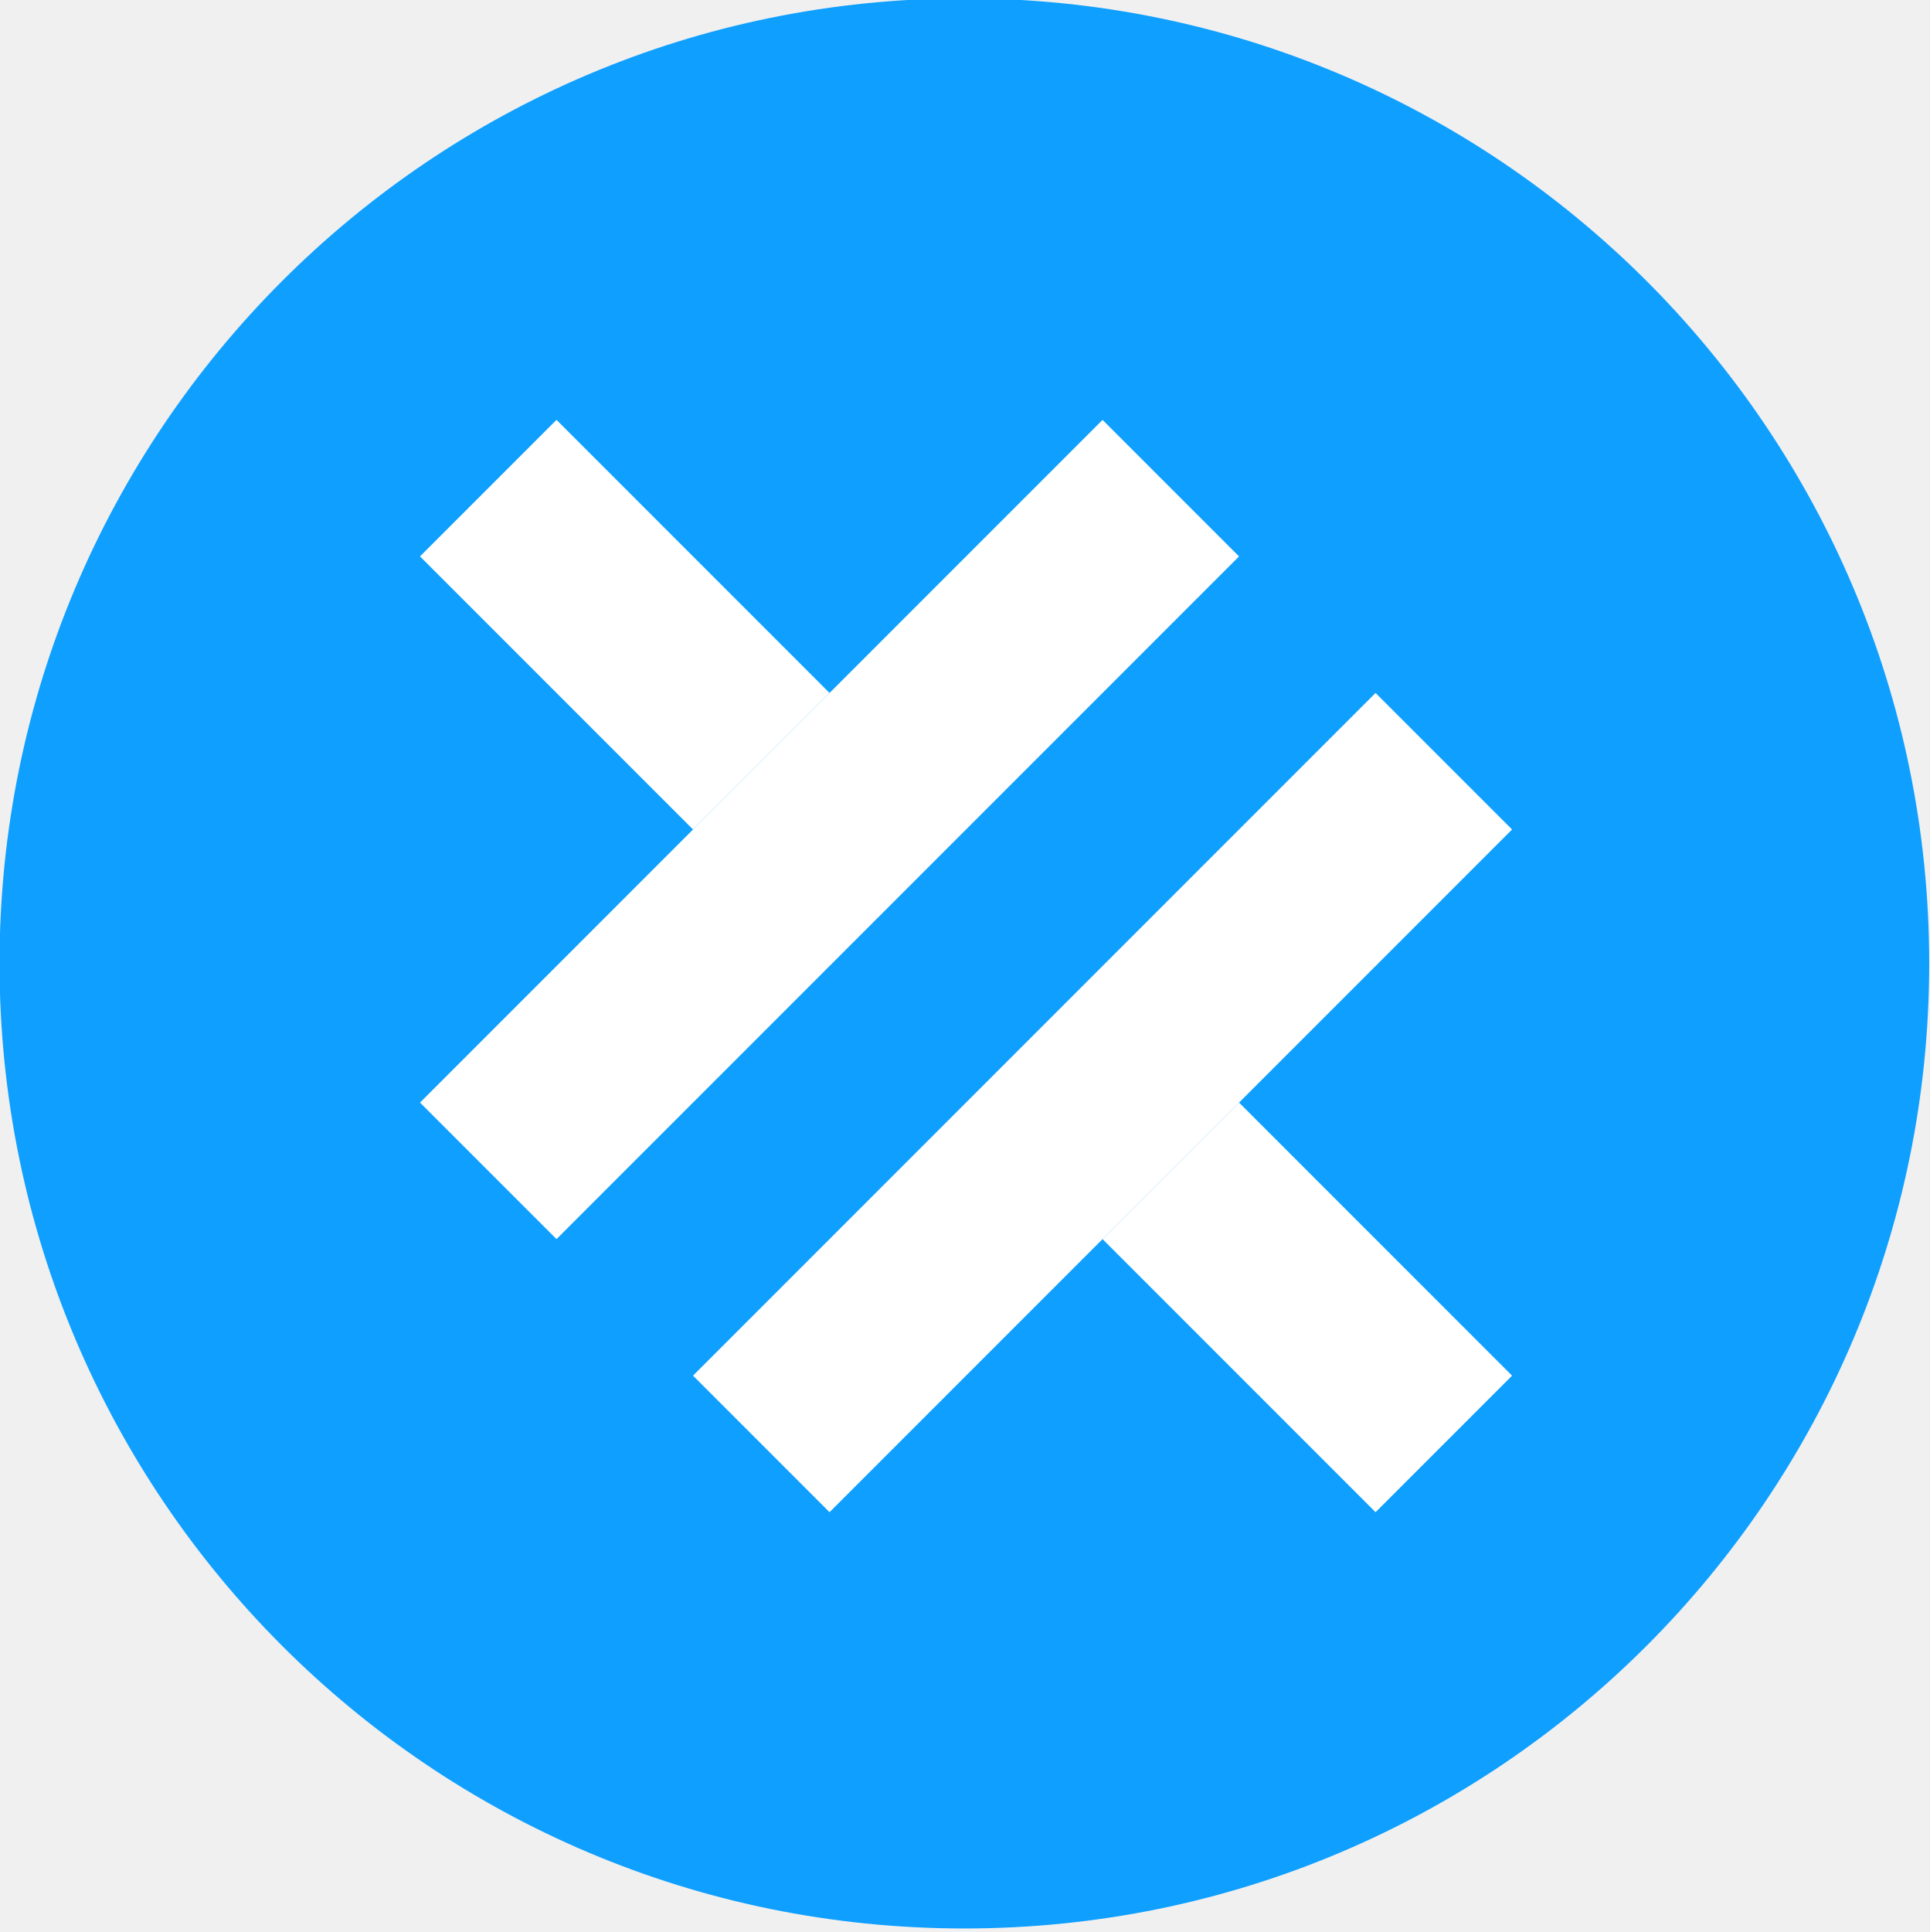
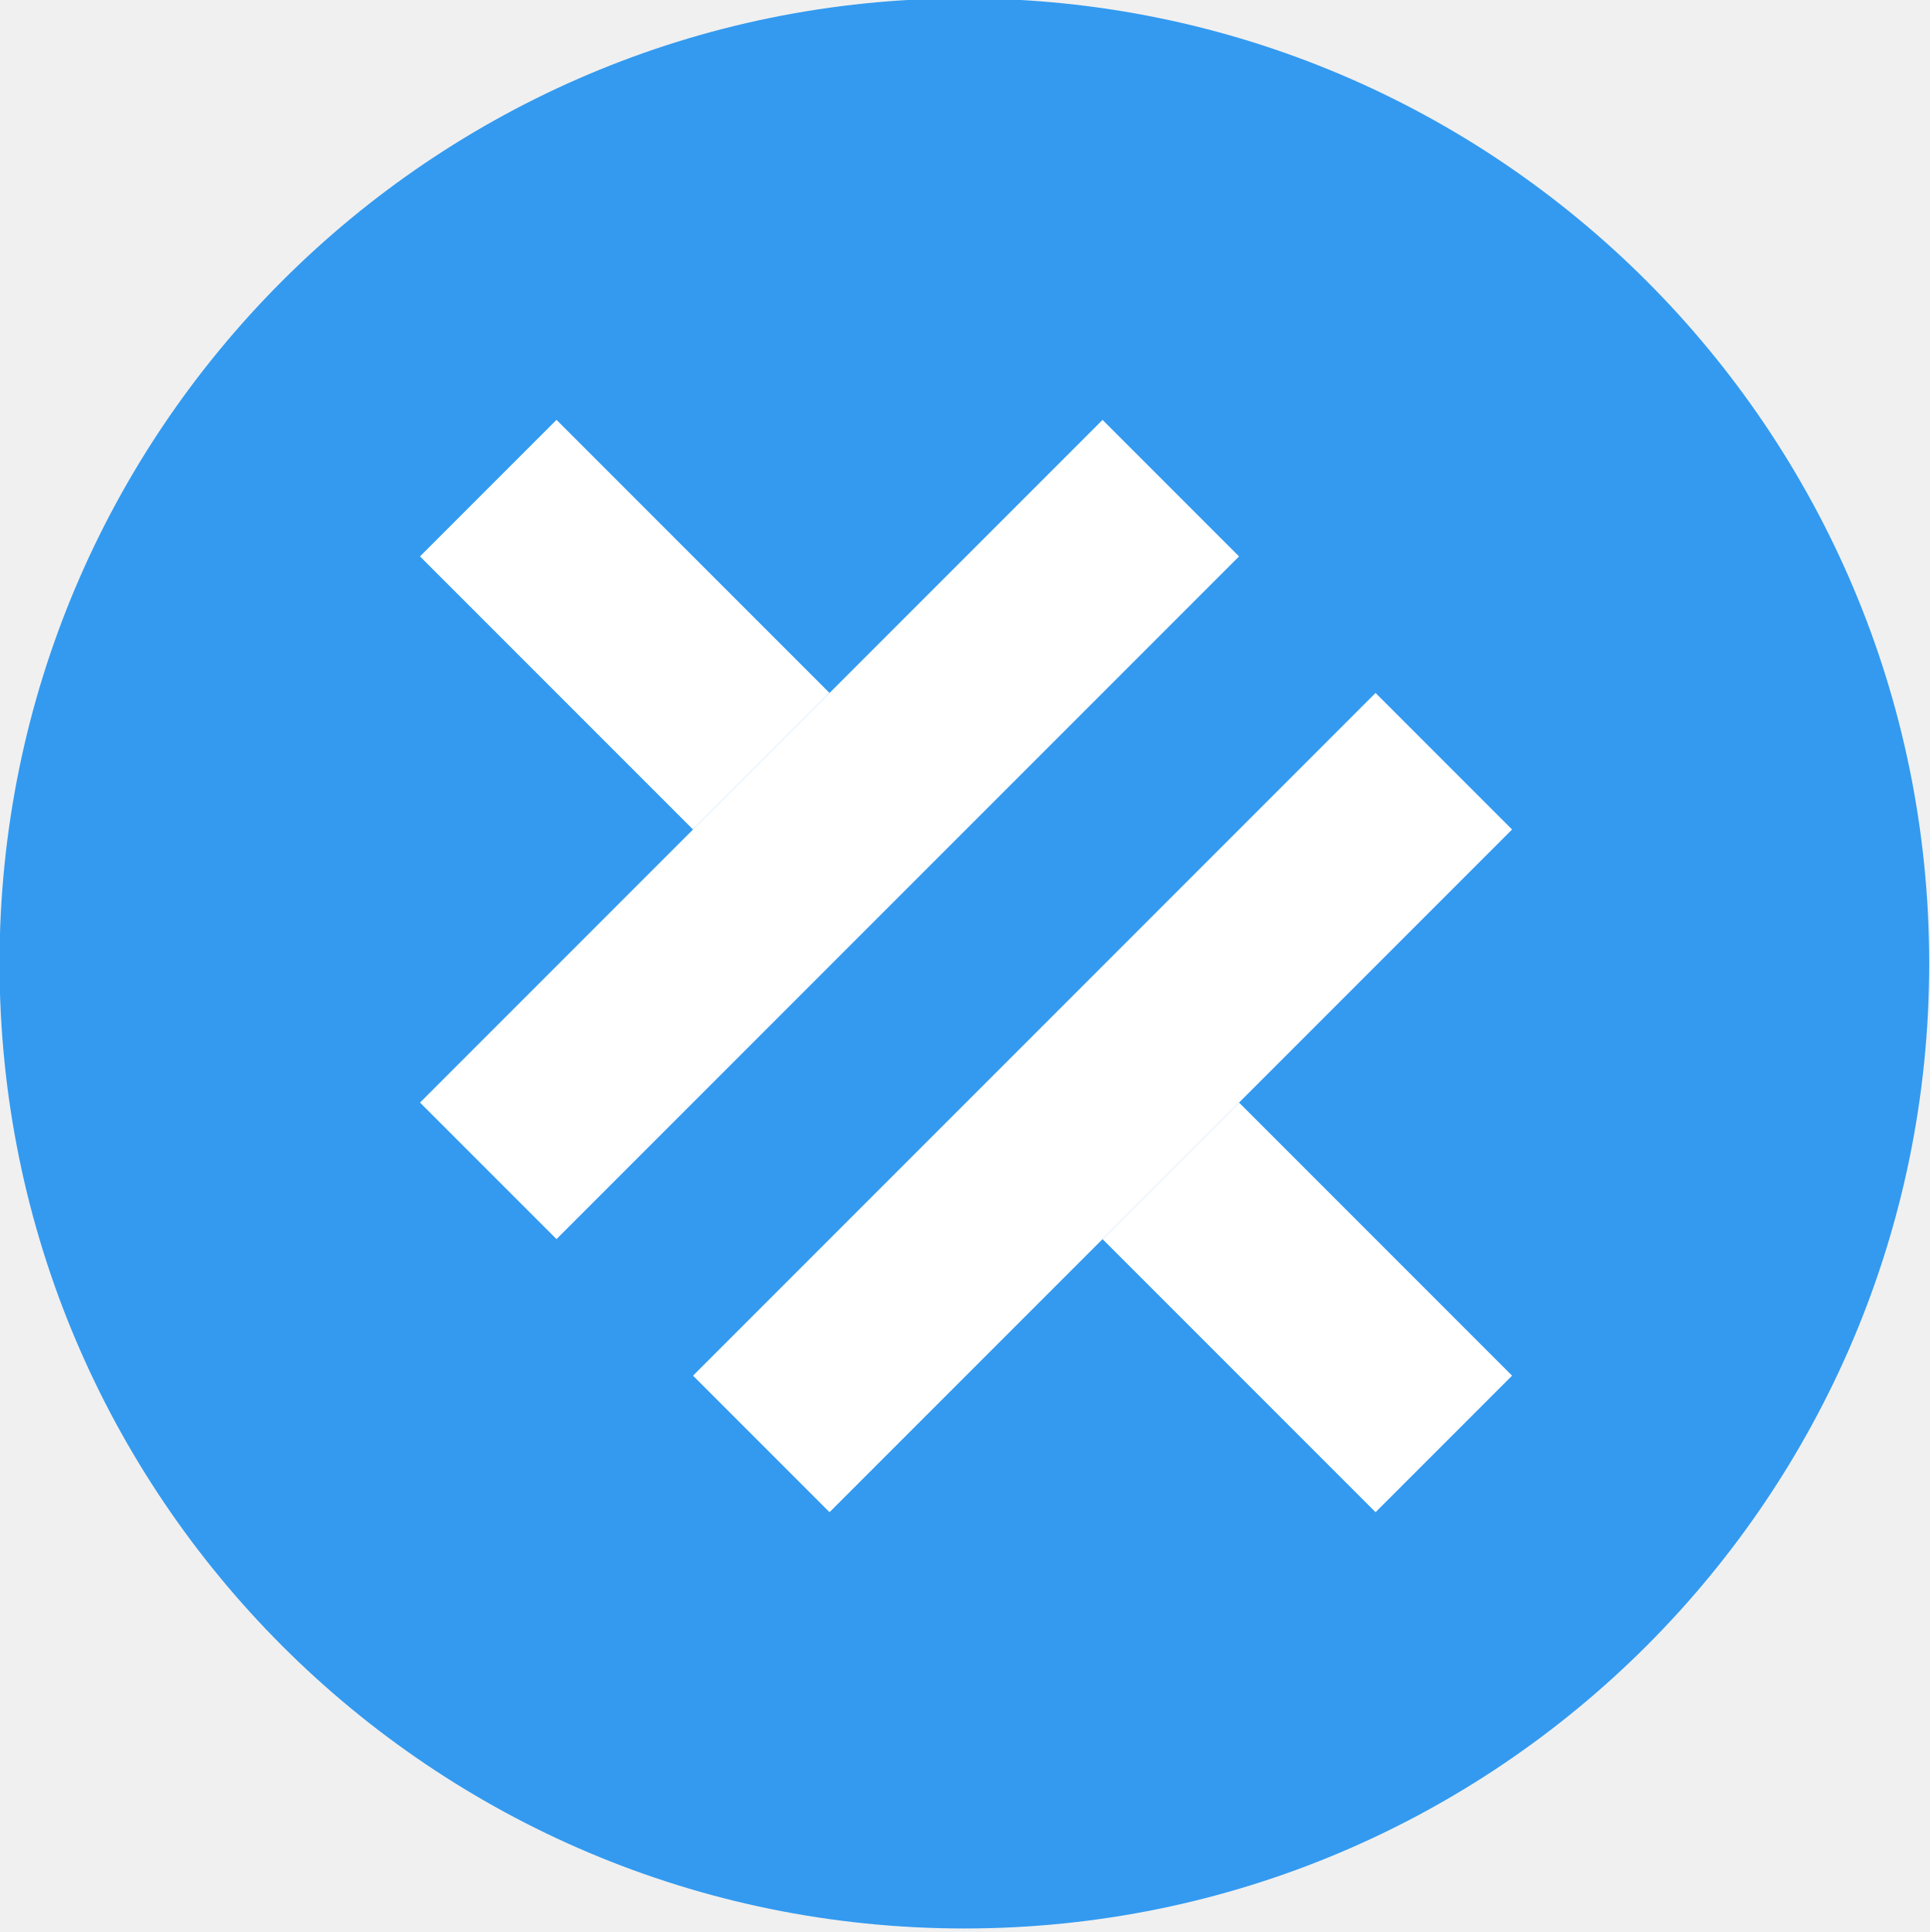
<svg xmlns="http://www.w3.org/2000/svg" width="1024" height="1025" viewBox="0 0 1024 1025" fill="none">
-   <circle cx="511.754" cy="511.131" r="512" fill="#0E9FFF" />
+   <circle cx="511.754" cy="511.131" r="512" fill="#339af0" />
  <rect x="222.88" y="584.958" width="512.228" height="102.446" transform="rotate(-45 222.88 584.958)" fill="white" />
  <rect x="367.76" y="440.077" width="204.891" height="102.446" transform="rotate(-135 367.76 440.077)" fill="white" />
  <rect x="367.76" y="729.837" width="512.228" height="102.446" transform="rotate(-45 367.76 729.837)" fill="white" />
  <rect x="729.96" y="802.276" width="204.891" height="102.446" transform="rotate(-135 729.96 802.276)" fill="white" />
</svg>
